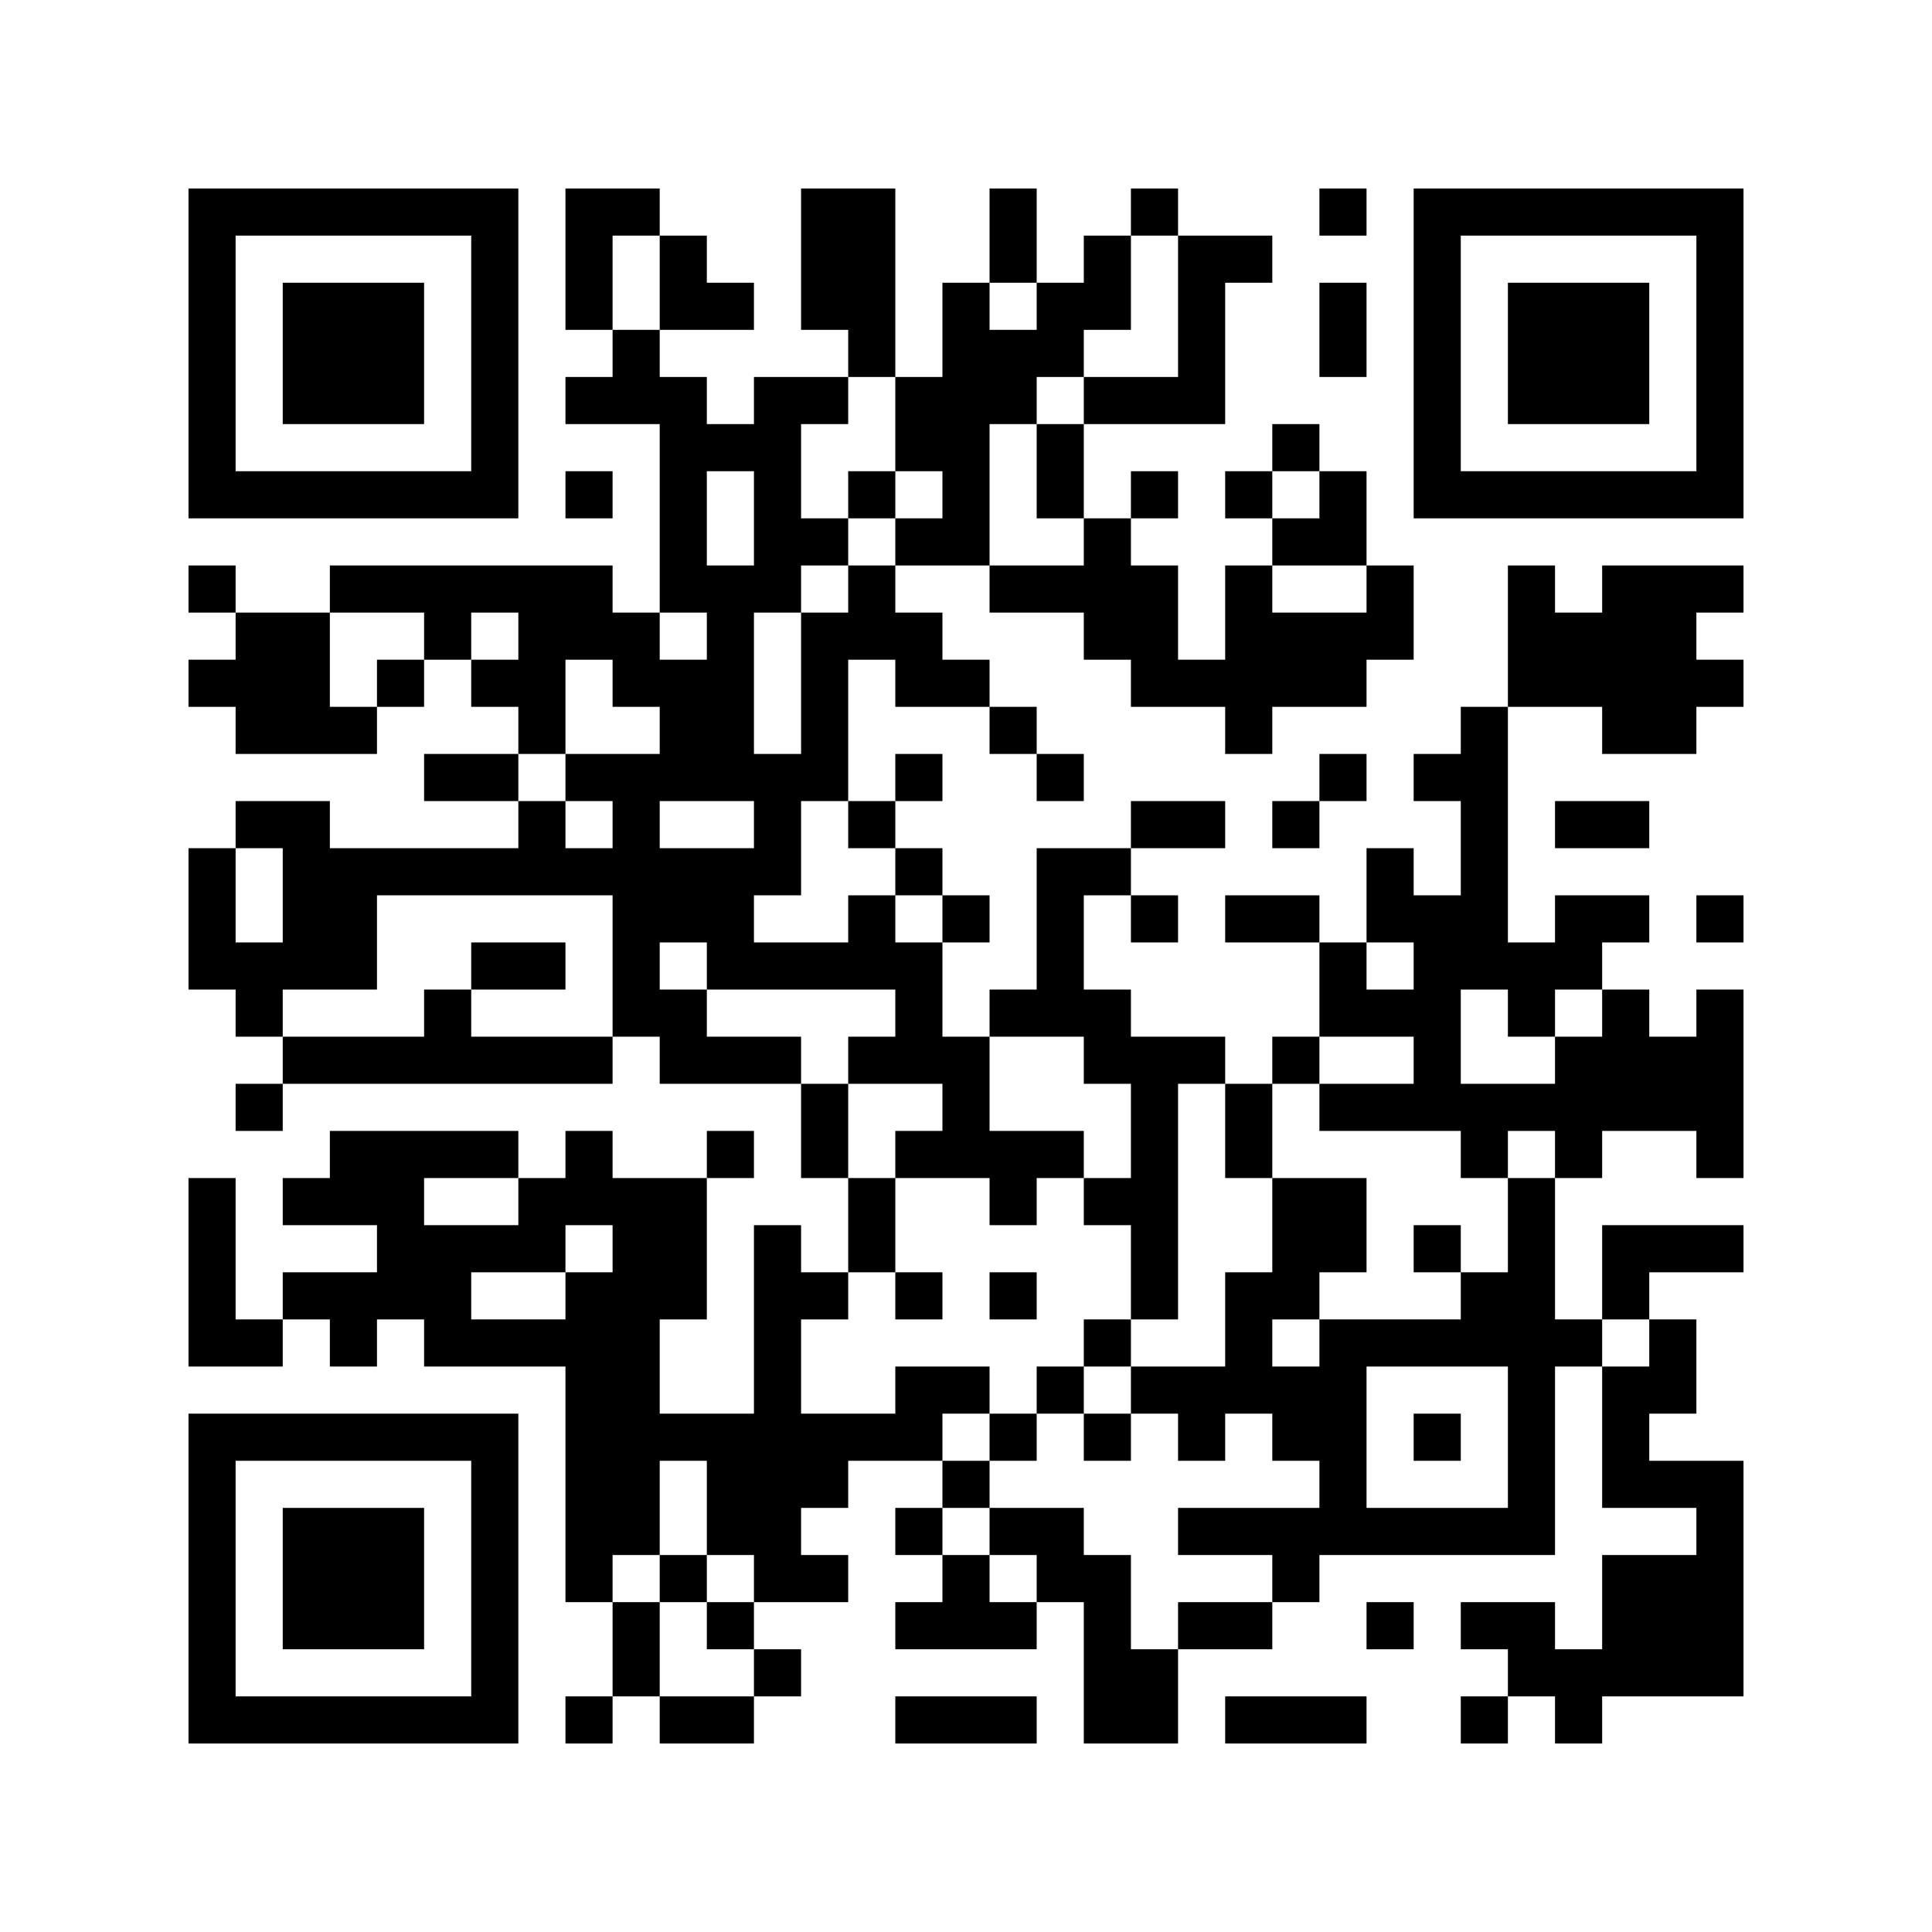
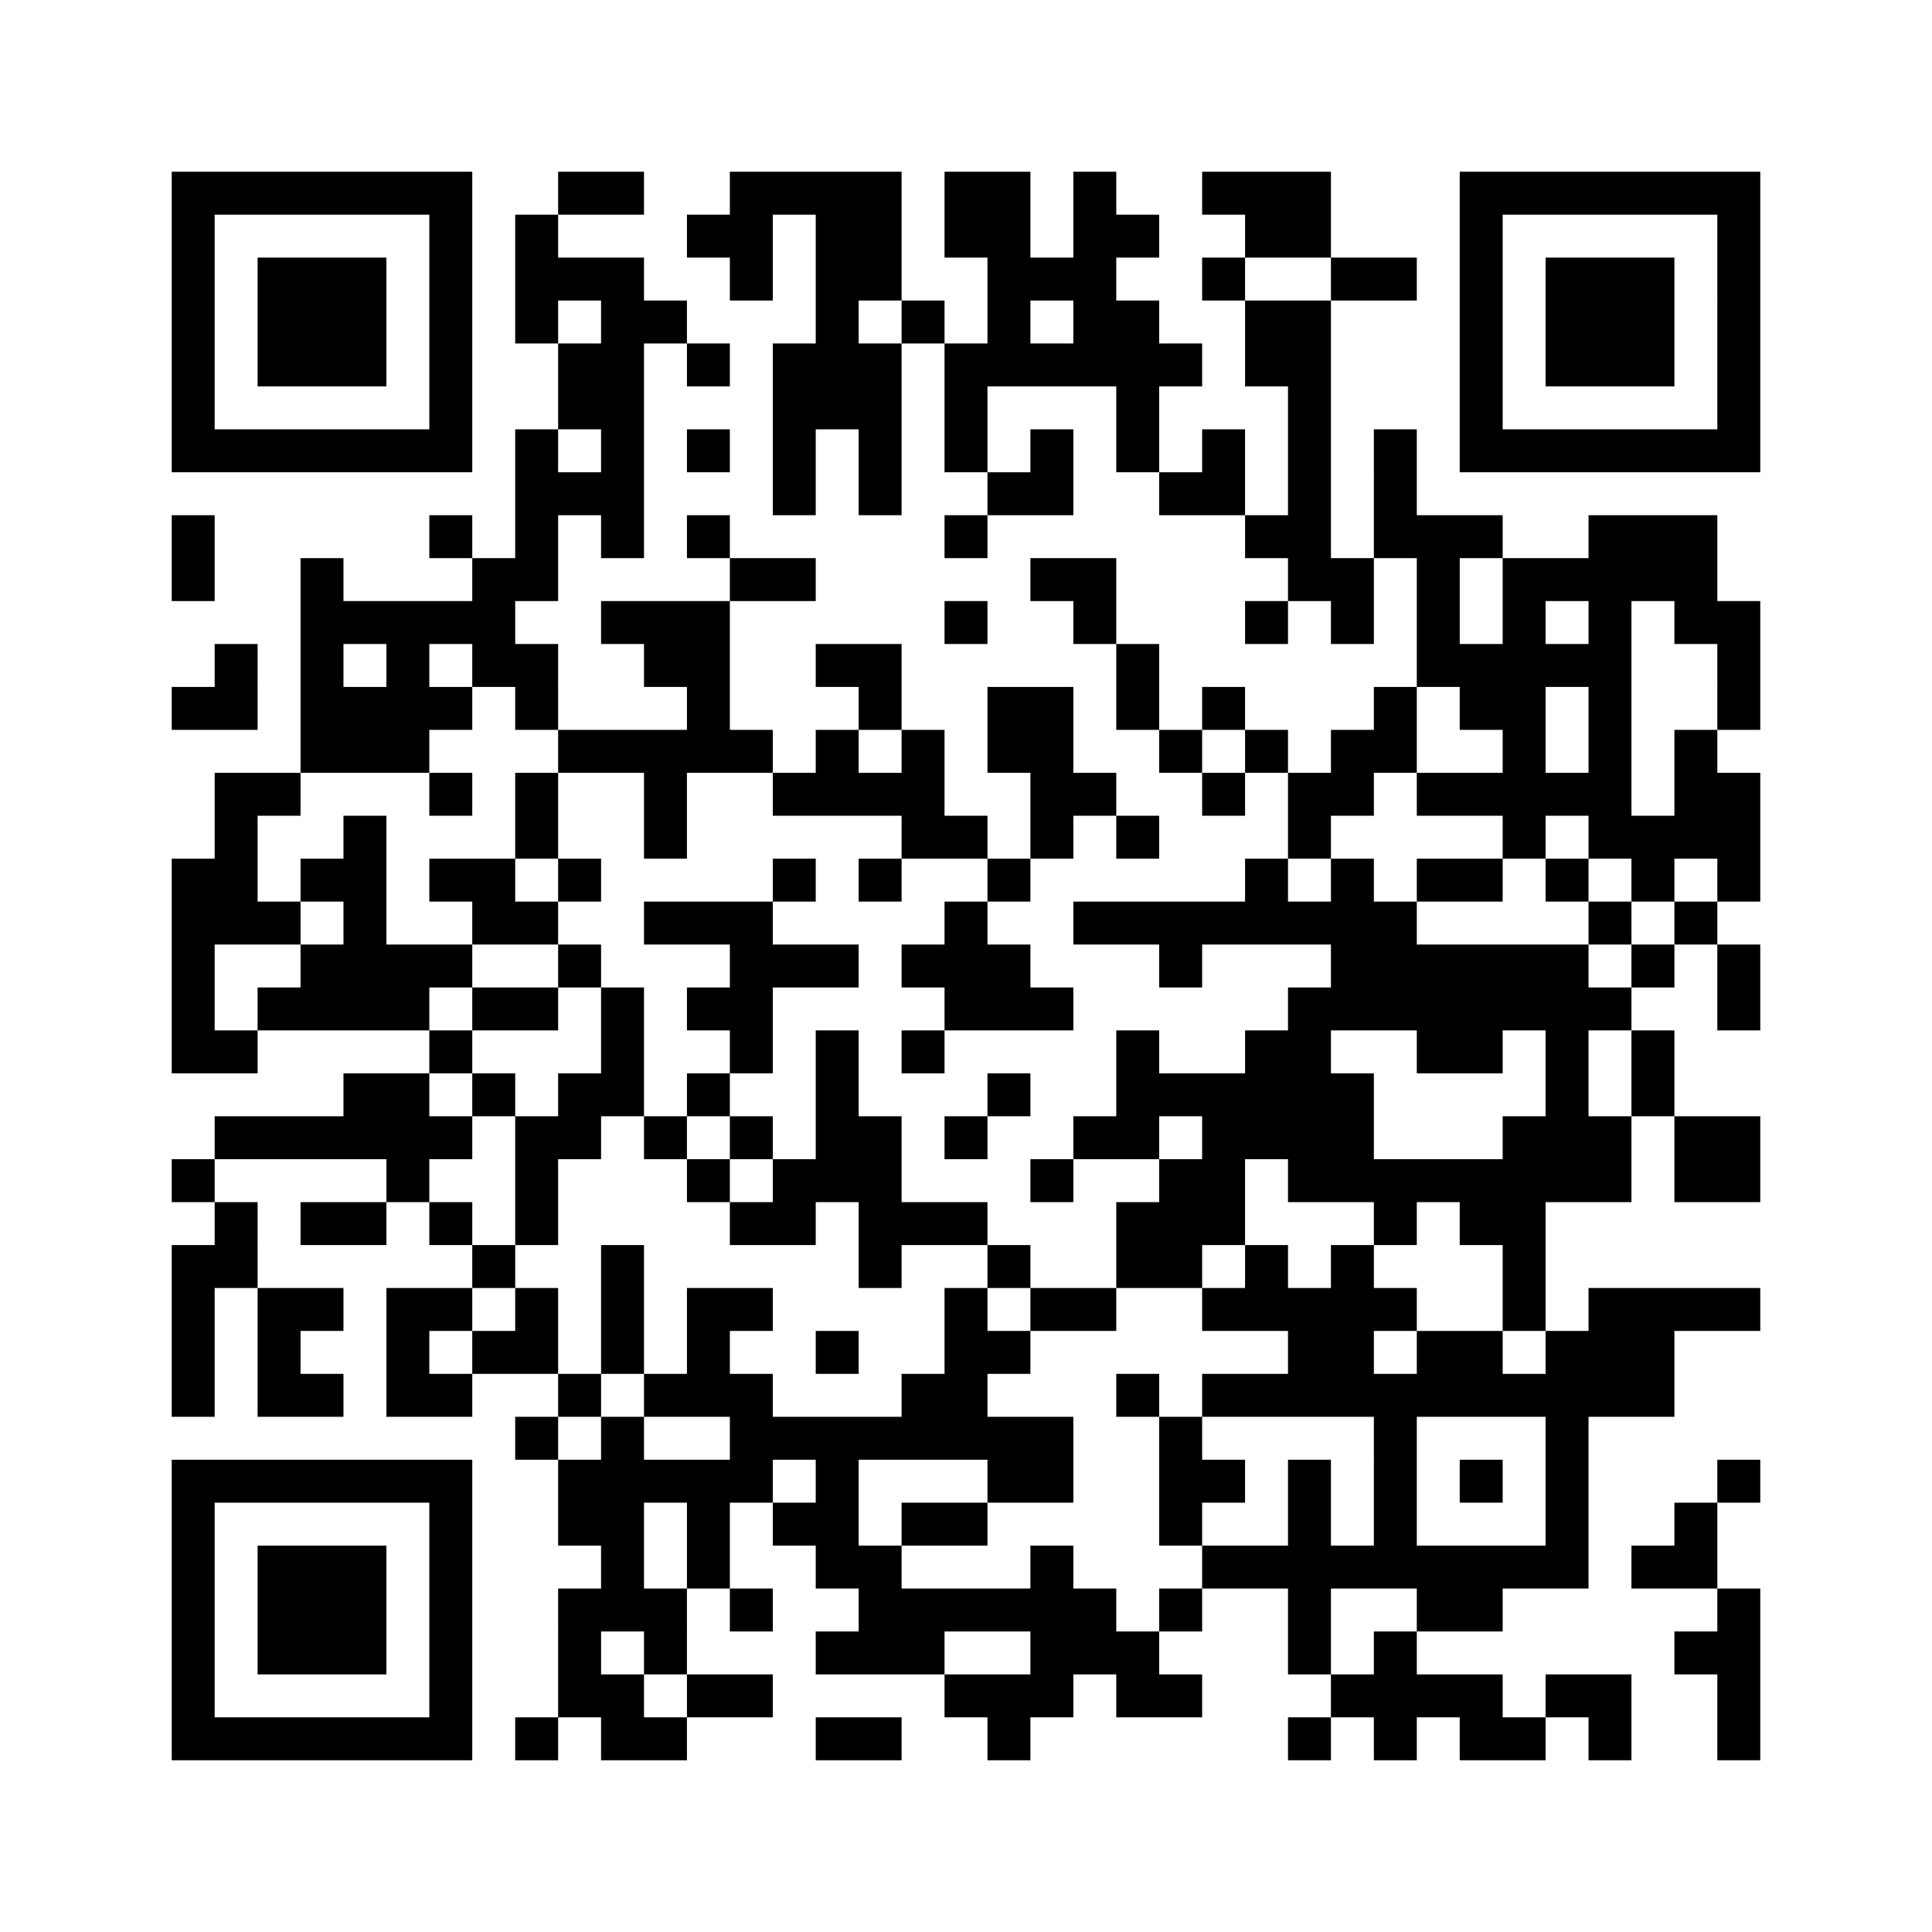
- <svg xmlns="http://www.w3.org/2000/svg" width="656" height="656" class="segno">
+ <svg xmlns="http://www.w3.org/2000/svg" width="720" height="720" class="segno">
  <g transform="scale(16)">
-     <path fill="#fff" d="M0 0h41v41h-41z" />
-     <path class="qrline" stroke="#000" d="M4 4.5h7m1 0h2m3 0h2m2 0h1m2 0h1m3 0h1m1 0h7m-33 1h1m5 0h1m1 0h1m1 0h1m2 0h2m2 0h1m1 0h1m1 0h2m3 0h1m5 0h1m-33 1h1m1 0h3m1 0h1m1 0h1m1 0h2m1 0h2m1 0h1m1 0h2m1 0h1m2 0h1m1 0h1m1 0h3m1 0h1m-33 1h1m1 0h3m1 0h1m2 0h1m4 0h1m1 0h3m2 0h1m2 0h1m1 0h1m1 0h3m1 0h1m-33 1h1m1 0h3m1 0h1m1 0h3m1 0h2m1 0h3m1 0h3m4 0h1m1 0h3m1 0h1m-33 1h1m5 0h1m3 0h3m2 0h2m1 0h1m4 0h1m2 0h1m5 0h1m-33 1h7m1 0h1m1 0h1m1 0h1m1 0h1m1 0h1m1 0h1m1 0h1m1 0h1m1 0h1m1 0h7m-23 1h1m1 0h2m1 0h2m2 0h1m3 0h2m-25 1h1m2 0h6m1 0h3m1 0h1m2 0h4m1 0h1m2 0h1m2 0h1m1 0h3m-32 1h2m2 0h1m1 0h3m1 0h1m1 0h3m3 0h2m1 0h4m2 0h4m-32 1h3m1 0h1m1 0h2m1 0h3m1 0h1m1 0h2m3 0h5m3 0h5m-32 1h3m3 0h1m2 0h2m1 0h1m3 0h1m4 0h1m4 0h1m2 0h2m-27 1h2m1 0h6m1 0h1m2 0h1m5 0h1m1 0h2m-27 1h2m4 0h1m1 0h1m2 0h1m1 0h1m5 0h2m1 0h1m3 0h1m1 0h2m-31 1h1m1 0h11m2 0h1m2 0h2m5 0h1m1 0h1m-28 1h1m1 0h2m5 0h3m2 0h1m1 0h1m1 0h1m1 0h1m1 0h2m1 0h3m1 0h2m1 0h1m-33 1h4m2 0h2m1 0h1m1 0h5m2 0h1m5 0h1m1 0h4m-29 1h1m3 0h1m3 0h2m4 0h1m1 0h3m4 0h3m1 0h1m1 0h1m1 0h1m-31 1h7m1 0h3m1 0h3m2 0h3m1 0h1m2 0h1m2 0h4m-32 1h1m11 0h1m2 0h1m3 0h1m1 0h1m1 0h9m-30 1h4m1 0h1m2 0h1m1 0h1m1 0h4m1 0h1m1 0h1m4 0h1m1 0h1m2 0h1m-33 1h1m1 0h3m2 0h4m3 0h1m2 0h1m1 0h2m2 0h2m3 0h1m-29 1h1m3 0h4m1 0h2m1 0h1m1 0h1m5 0h1m2 0h2m1 0h1m1 0h1m1 0h3m-33 1h1m1 0h4m2 0h3m1 0h2m1 0h1m1 0h1m2 0h1m1 0h2m3 0h2m1 0h1m-31 1h2m1 0h1m1 0h5m2 0h1m6 0h1m2 0h1m1 0h6m1 0h1m-24 1h2m2 0h1m2 0h2m1 0h1m1 0h5m3 0h1m1 0h2m-32 1h7m1 0h8m1 0h1m1 0h1m1 0h1m1 0h2m1 0h1m1 0h1m1 0h1m-31 1h1m5 0h1m1 0h2m1 0h3m2 0h1m7 0h1m3 0h1m1 0h3m-33 1h1m1 0h3m1 0h1m1 0h2m1 0h2m2 0h1m1 0h2m2 0h8m3 0h1m-33 1h1m1 0h3m1 0h1m1 0h1m1 0h1m1 0h2m2 0h1m1 0h2m3 0h1m6 0h3m-33 1h1m1 0h3m1 0h1m2 0h1m1 0h1m3 0h3m1 0h1m1 0h2m2 0h1m1 0h2m1 0h3m-33 1h1m5 0h1m2 0h1m2 0h1m6 0h2m7 0h5m-33 1h7m1 0h1m1 0h2m3 0h3m1 0h2m1 0h3m2 0h1m1 0h1" />
+     <path fill="#fff" d="M0 0h45v45h-45z" />
+     <path class="qrline" stroke="#000" d="M4 4.5h7m2 0h2m2 0h4m1 0h2m1 0h1m2 0h3m3 0h7m-37 1h1m5 0h1m1 0h1m3 0h2m1 0h2m1 0h2m1 0h2m2 0h2m3 0h1m5 0h1m-37 1h1m1 0h3m1 0h1m1 0h3m2 0h1m1 0h2m2 0h3m2 0h1m2 0h2m1 0h1m1 0h3m1 0h1m-37 1h1m1 0h3m1 0h1m1 0h1m1 0h2m3 0h1m1 0h1m1 0h1m1 0h2m2 0h2m3 0h1m1 0h3m1 0h1m-37 1h1m1 0h3m1 0h1m2 0h2m1 0h1m1 0h3m1 0h6m1 0h2m3 0h1m1 0h3m1 0h1m-37 1h1m5 0h1m2 0h2m3 0h3m1 0h1m3 0h1m3 0h1m3 0h1m5 0h1m-37 1h7m1 0h1m1 0h1m1 0h1m1 0h1m1 0h1m1 0h1m1 0h1m1 0h1m1 0h1m1 0h1m1 0h1m1 0h7m-29 1h3m3 0h1m1 0h1m2 0h2m2 0h2m1 0h1m1 0h1m-29 1h1m5 0h1m1 0h1m1 0h1m1 0h1m5 0h1m6 0h2m1 0h3m2 0h3m-36 1h1m2 0h1m3 0h2m4 0h2m5 0h2m4 0h2m1 0h1m1 0h5m-33 1h5m2 0h3m5 0h1m2 0h1m3 0h1m1 0h1m1 0h1m1 0h1m1 0h1m1 0h2m-36 1h1m1 0h1m1 0h1m1 0h2m2 0h2m2 0h2m5 0h1m6 0h5m2 0h1m-37 1h2m1 0h4m1 0h1m3 0h1m3 0h1m2 0h2m1 0h1m1 0h1m3 0h1m1 0h2m1 0h1m2 0h1m-34 1h3m3 0h5m1 0h1m1 0h1m1 0h2m2 0h1m1 0h1m1 0h2m2 0h1m1 0h1m1 0h1m-35 1h2m3 0h1m1 0h1m2 0h1m2 0h4m2 0h2m2 0h1m1 0h2m1 0h5m1 0h2m-36 1h1m2 0h1m3 0h1m2 0h1m5 0h2m1 0h1m1 0h1m3 0h1m4 0h1m1 0h4m-37 1h2m1 0h2m1 0h2m1 0h1m4 0h1m1 0h1m2 0h1m5 0h1m1 0h1m1 0h2m1 0h1m1 0h1m1 0h1m-37 1h3m1 0h1m2 0h2m2 0h3m4 0h1m2 0h8m4 0h1m1 0h1m-36 1h1m2 0h4m2 0h1m3 0h3m1 0h3m3 0h1m3 0h6m1 0h1m1 0h1m-37 1h1m1 0h4m1 0h2m1 0h1m1 0h2m4 0h3m5 0h8m2 0h1m-37 1h2m4 0h1m3 0h1m2 0h1m1 0h1m1 0h1m4 0h1m2 0h2m2 0h2m1 0h1m1 0h1m-31 1h2m1 0h1m1 0h2m1 0h1m2 0h1m3 0h1m2 0h6m4 0h1m1 0h1m-34 1h6m1 0h2m1 0h1m1 0h1m1 0h2m1 0h1m2 0h2m1 0h4m3 0h3m1 0h2m-37 1h1m4 0h1m2 0h1m3 0h1m1 0h3m3 0h1m2 0h2m1 0h8m1 0h2m-36 1h1m1 0h2m1 0h1m1 0h1m4 0h2m1 0h3m3 0h3m3 0h1m1 0h2m-32 1h2m5 0h1m2 0h1m5 0h1m2 0h1m2 0h2m1 0h1m1 0h1m3 0h1m-32 1h1m1 0h2m1 0h2m1 0h1m1 0h1m1 0h2m4 0h1m1 0h2m2 0h5m2 0h1m1 0h4m-37 1h1m1 0h1m2 0h1m1 0h2m1 0h1m1 0h1m2 0h1m2 0h2m6 0h2m1 0h2m1 0h3m-35 1h1m1 0h2m1 0h2m2 0h1m1 0h3m3 0h2m3 0h1m1 0h11m-27 1h1m1 0h1m2 0h8m2 0h1m4 0h1m3 0h1m-33 1h7m2 0h5m1 0h1m3 0h2m2 0h2m1 0h1m1 0h1m1 0h1m1 0h1m3 0h1m-37 1h1m5 0h1m2 0h2m1 0h1m1 0h2m1 0h2m4 0h1m2 0h1m1 0h1m3 0h1m2 0h1m-36 1h1m1 0h3m1 0h1m3 0h1m1 0h1m2 0h2m3 0h1m3 0h9m1 0h2m-36 1h1m1 0h3m1 0h1m2 0h3m1 0h1m2 0h6m1 0h1m2 0h1m2 0h2m5 0h1m-37 1h1m1 0h3m1 0h1m2 0h1m1 0h1m3 0h3m2 0h3m3 0h1m1 0h1m6 0h2m-37 1h1m5 0h1m2 0h2m1 0h2m4 0h3m1 0h2m3 0h4m1 0h2m2 0h1m-37 1h7m1 0h1m1 0h2m3 0h2m2 0h1m6 0h1m1 0h1m1 0h2m1 0h1m2 0h1" />
  </g>
</svg>
